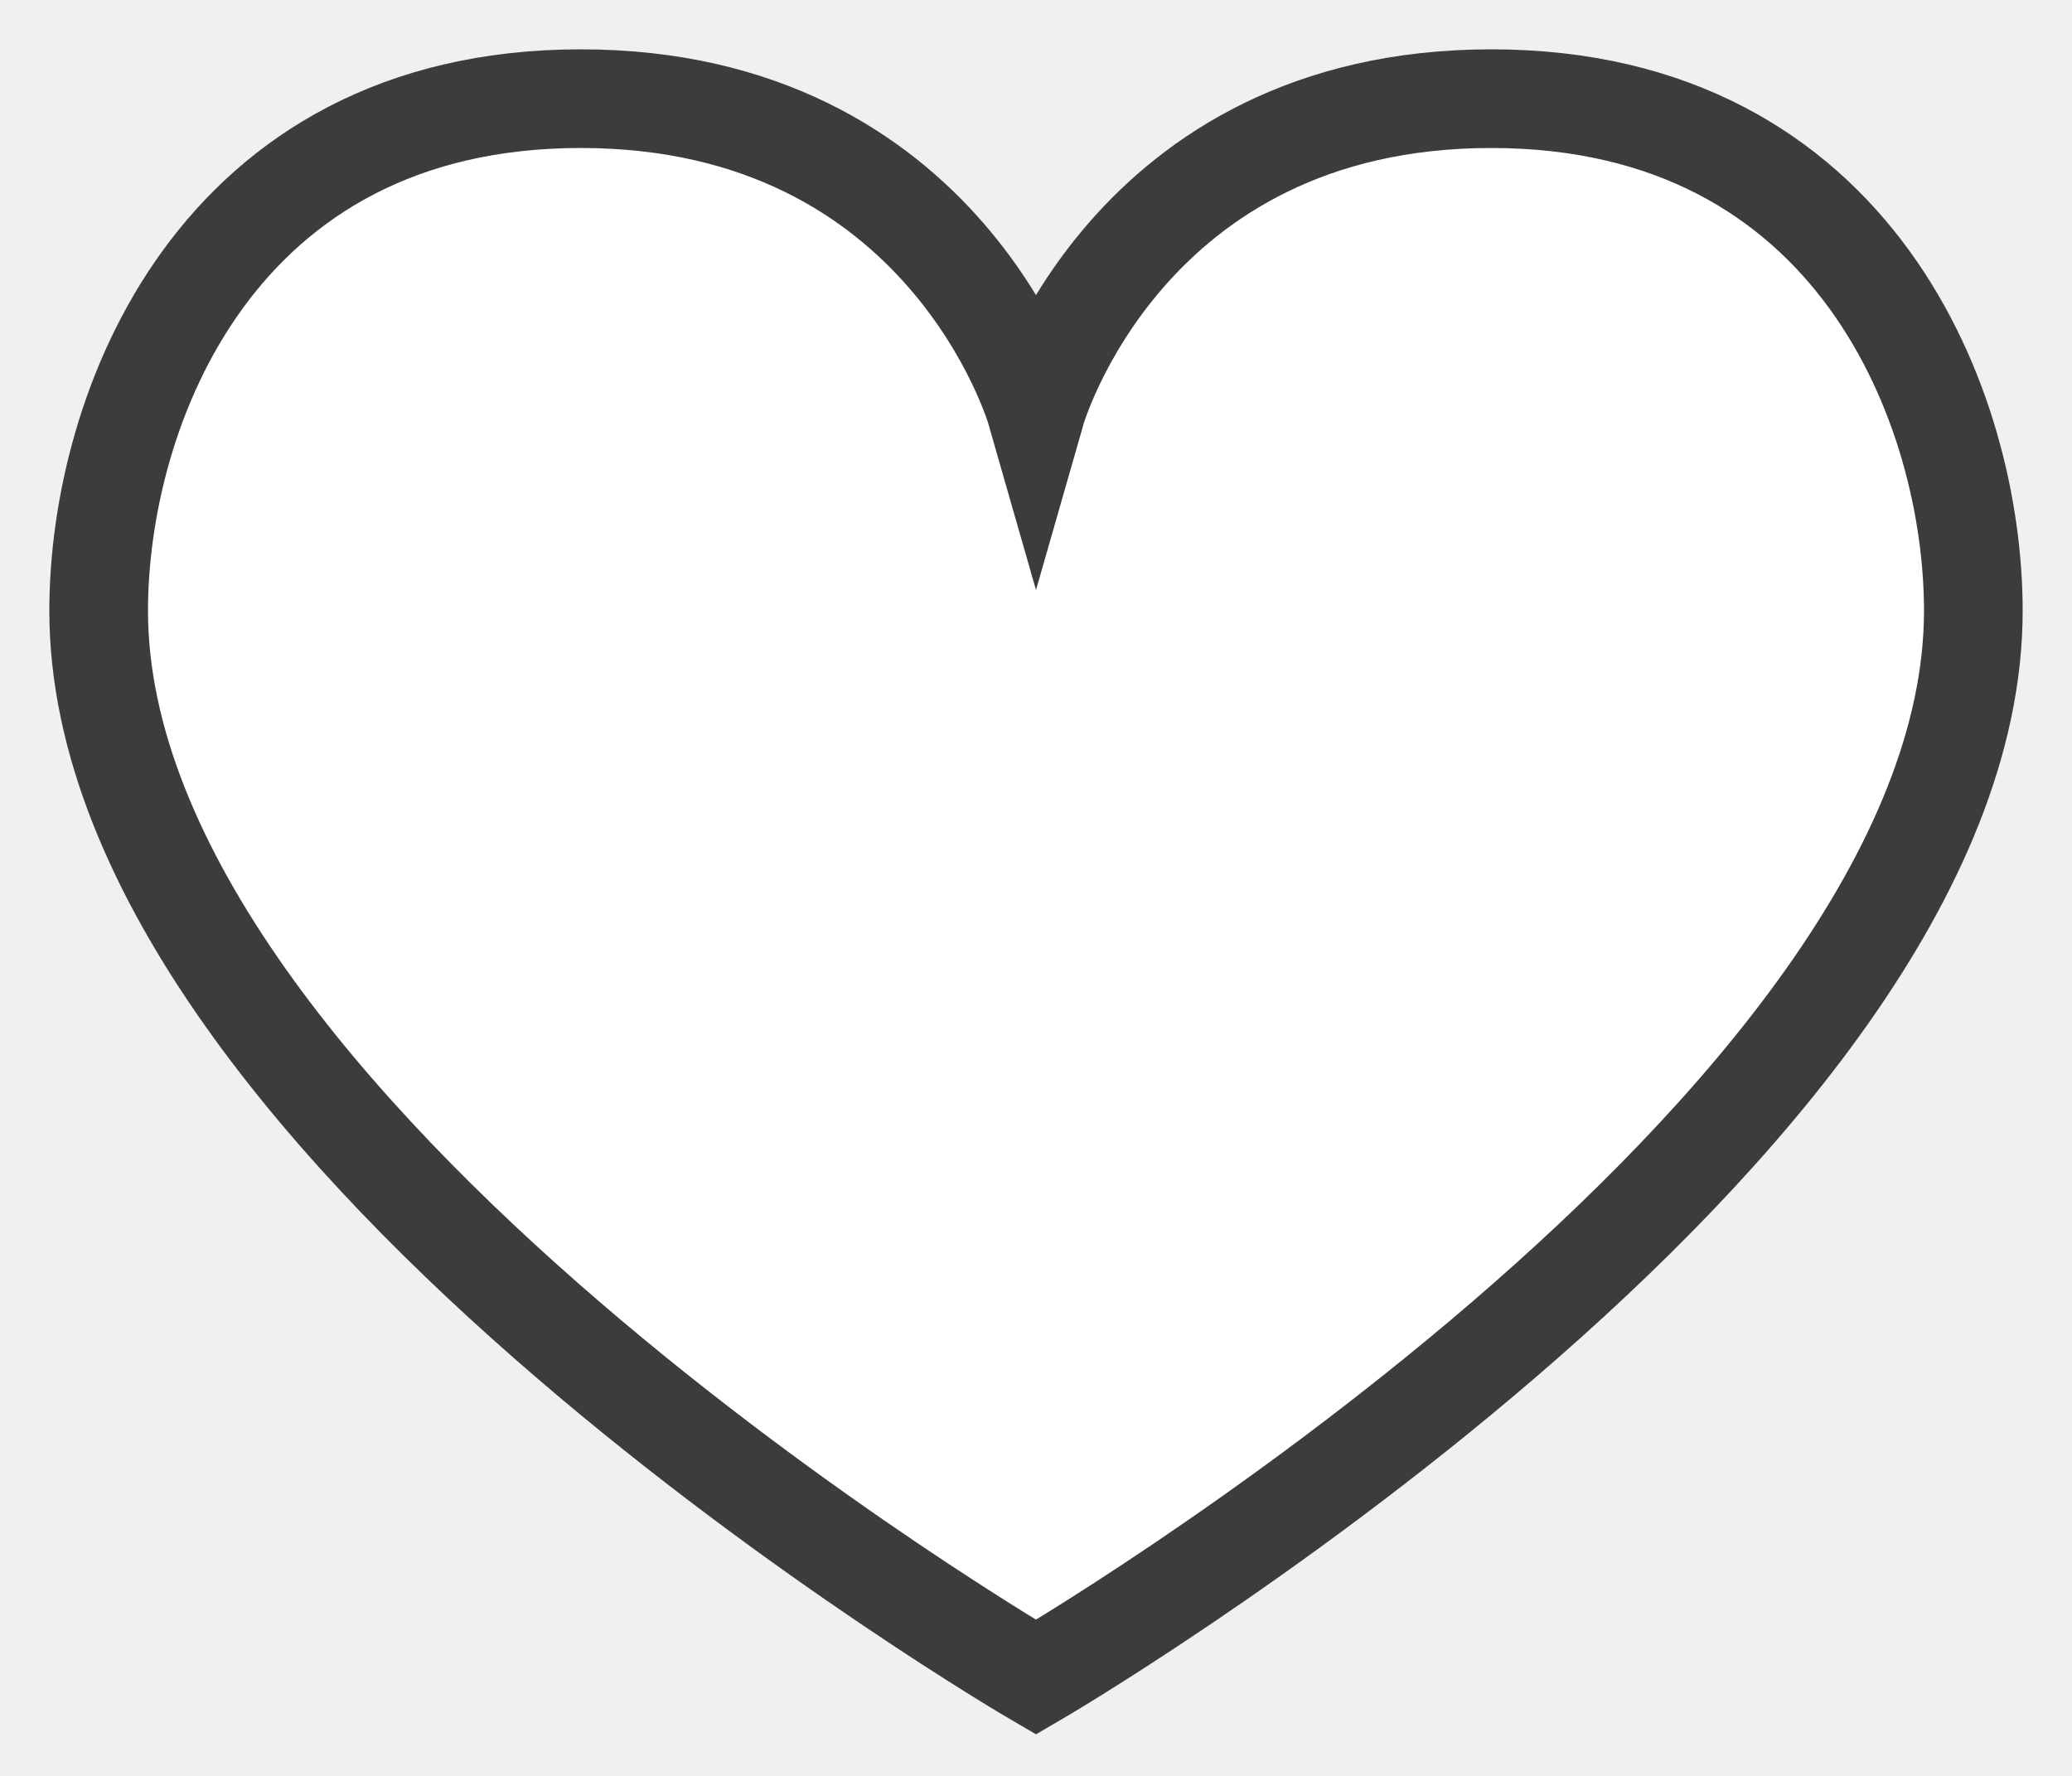
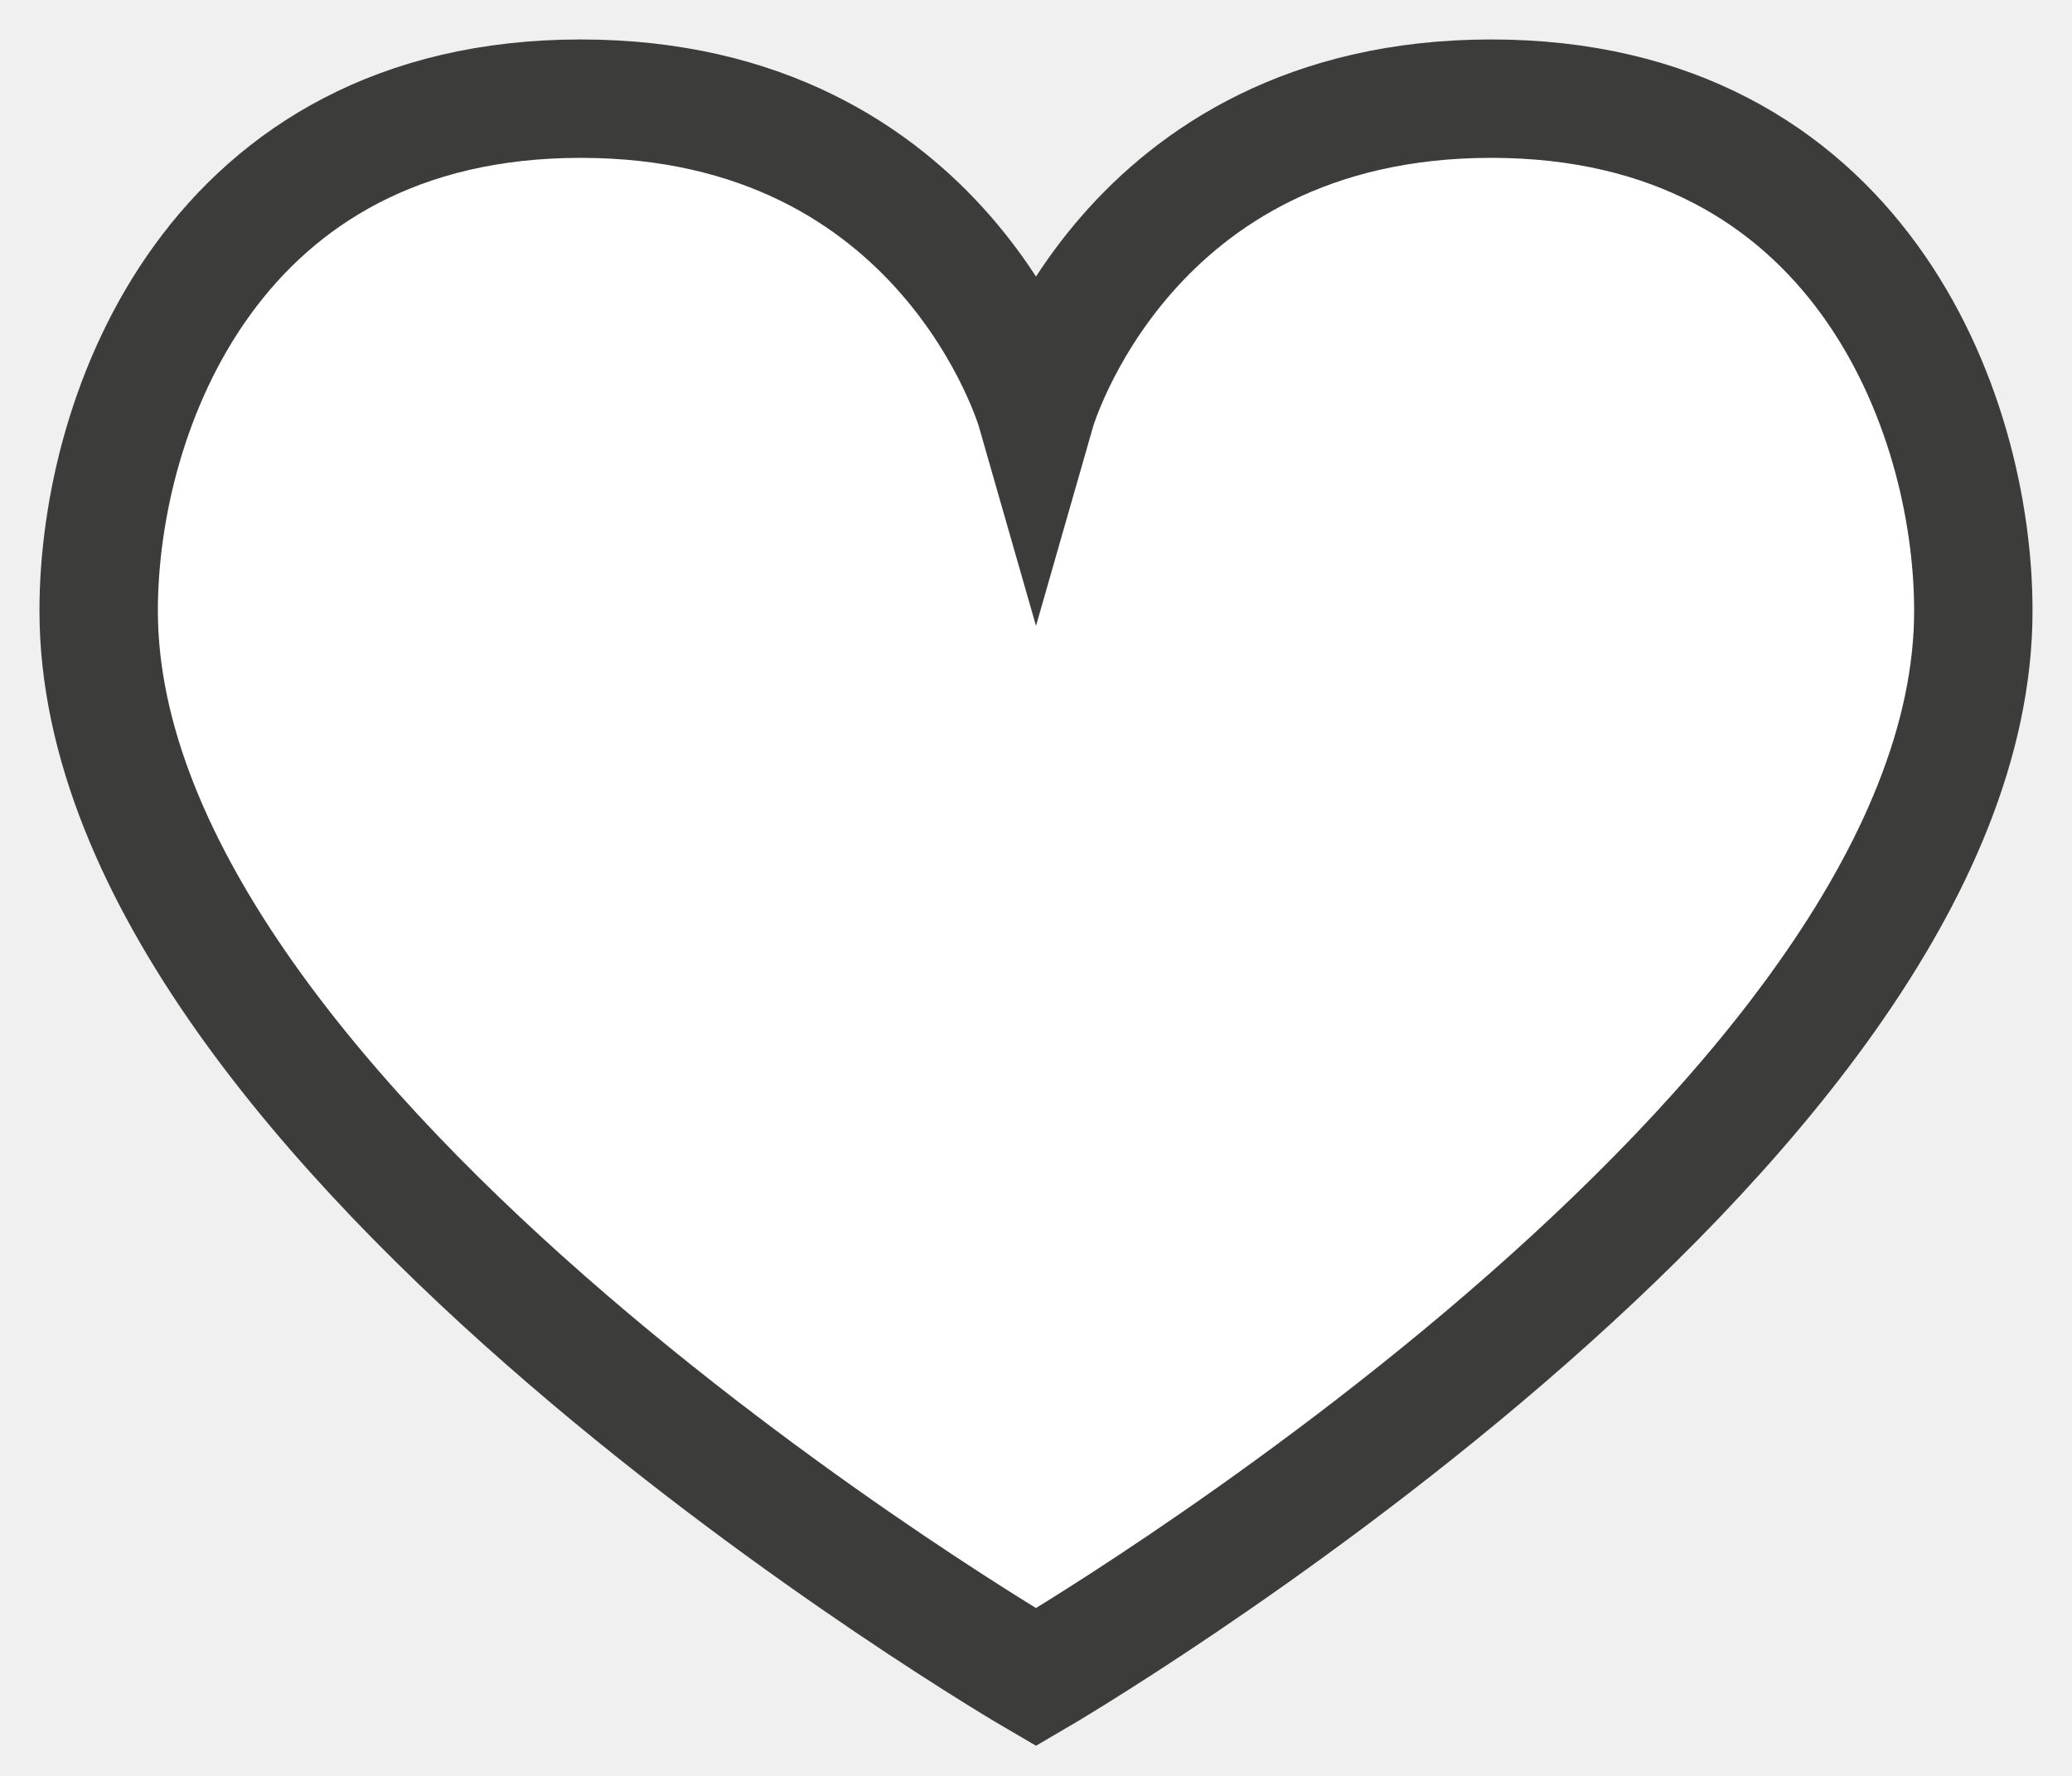
<svg xmlns="http://www.w3.org/2000/svg" width="21" height="18" viewBox="0 0 21 18" fill="none">
-   <path d="M15.114 1C11.406 1 10.5 4.164 10.5 4.164C10.5 4.164 9.594 1 5.886 1C2.179 1 1 4.164 1 6.19C1 11.466 10.5 17 10.5 17C10.5 17 20 11.459 20 6.19C20 4.164 18.821 1 15.114 1Z" fill="white" stroke="#3C3C3B" stroke-miterlimit="10" />
+   <path d="M15.114 1C11.406 1 10.5 4.164 10.5 4.164C10.5 4.164 9.594 1 5.886 1C2.179 1 1 4.164 1 6.19C1 11.466 10.5 17 10.5 17C10.5 17 20 11.459 20 6.19C20 4.164 18.821 1 15.114 1Z" fill="white" stroke="#3C3C3B" stroke-width="1.2" stroke-miterlimit="10" />
</svg>
